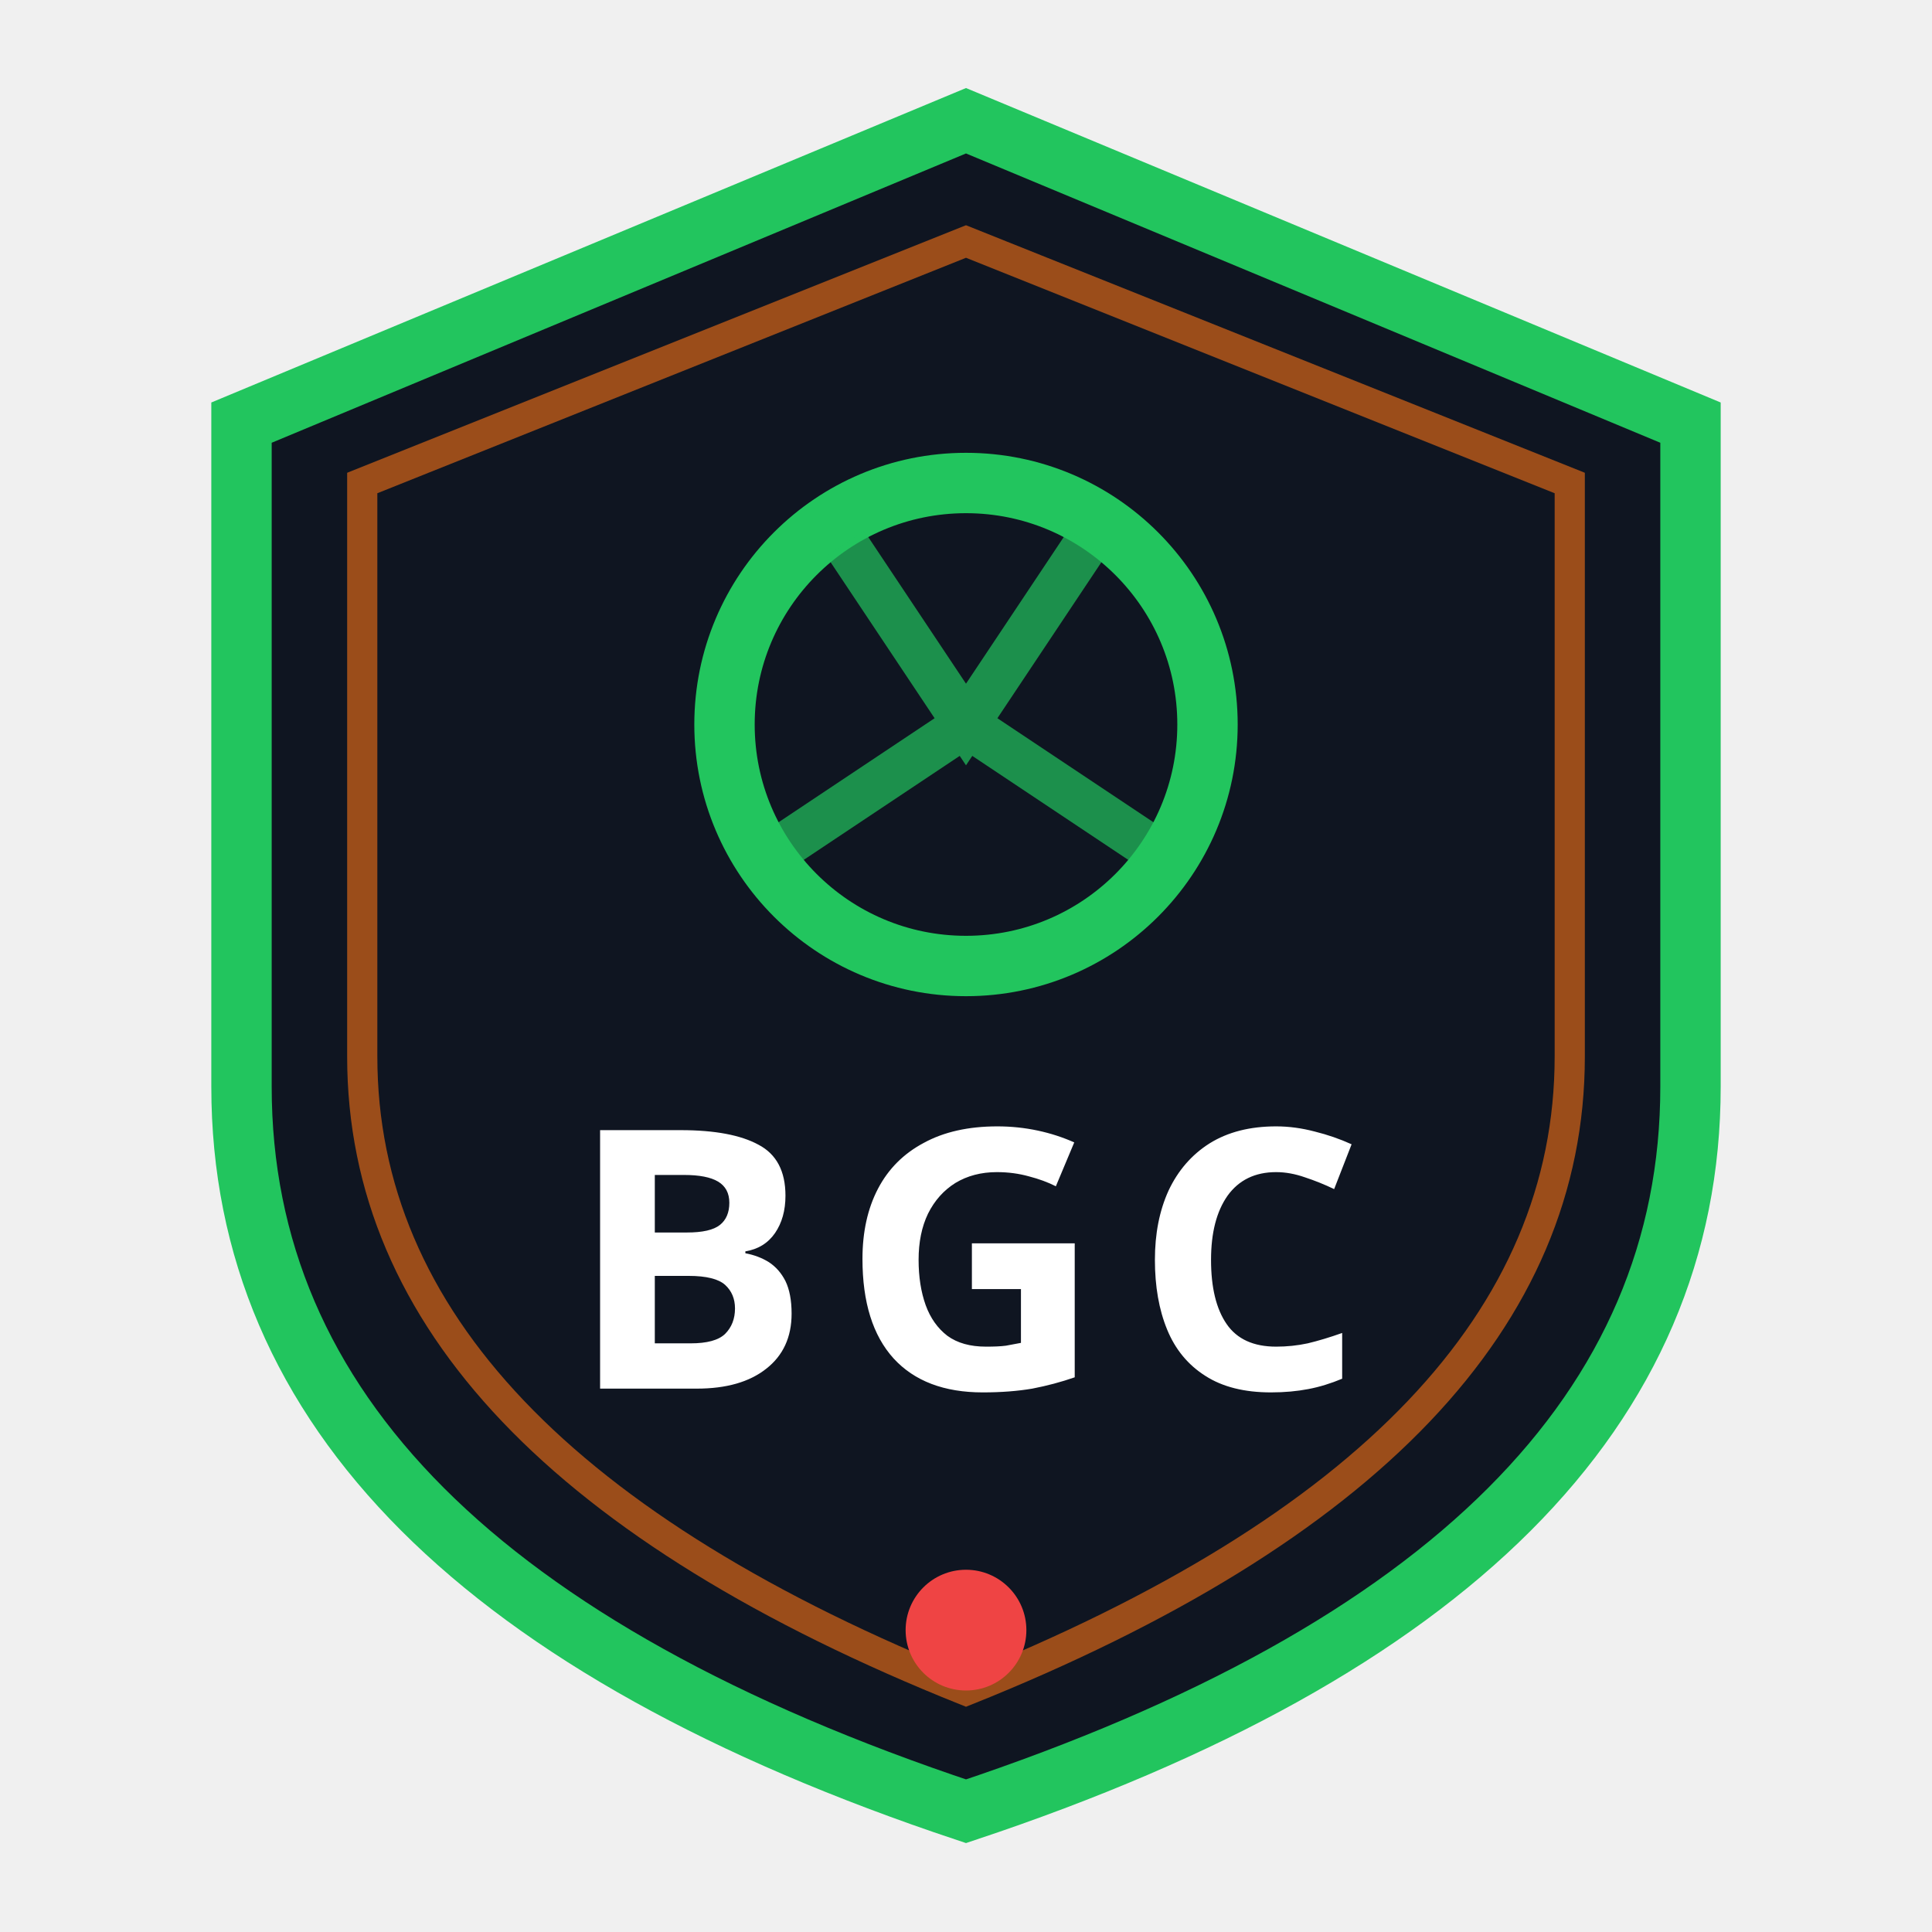
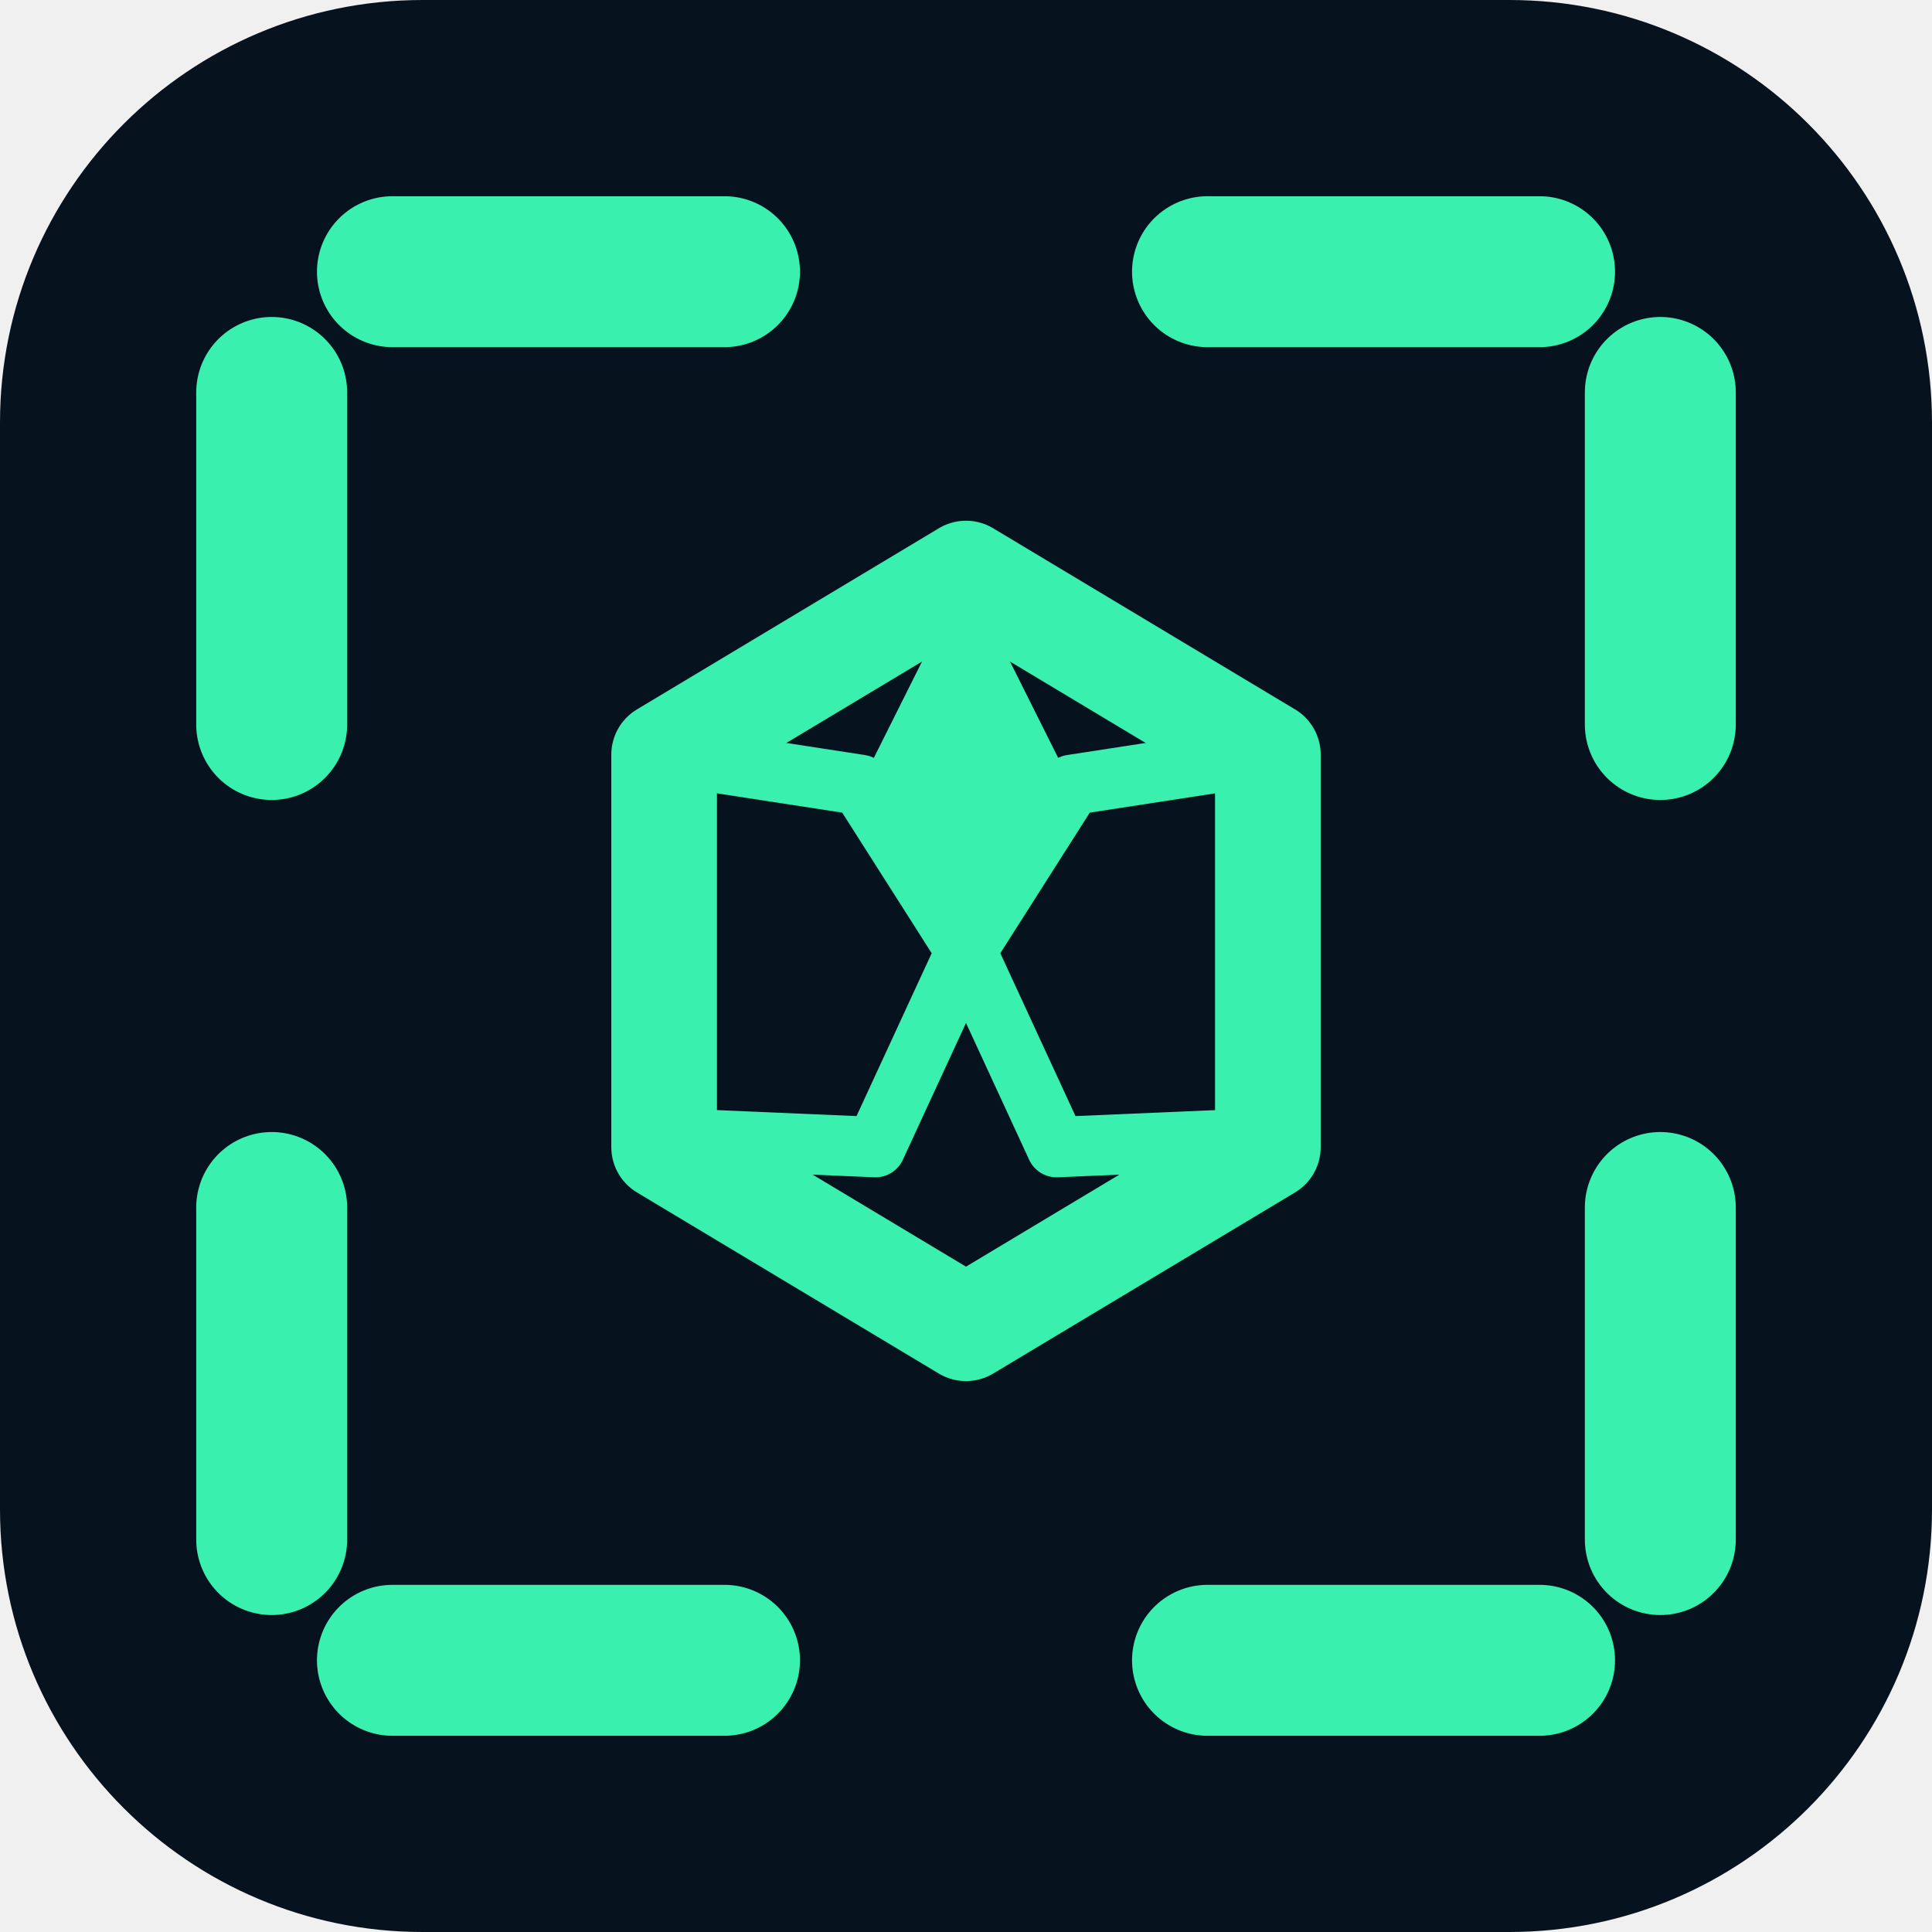
- <svg xmlns="http://www.w3.org/2000/svg" viewBox="0 0 64 64" width="64" height="64">
-   <path d="M32 4 L56 14 L56 36 Q56 52 32 60 Q8 52 8 36 L8 14 Z" fill="#0f1521" stroke="#22c55e" stroke-width="2" />
-   <path d="M32 8 L52 16 L52 35 Q52 48 32 56 Q12 48 12 35 L12 16 Z" fill="none" stroke="#f97316" stroke-width="1" opacity="0.6" />
-   <circle cx="32" cy="24" r="8" fill="none" stroke="#22c55e" stroke-width="2" />
-   <path d="M28 18 L32 24 L36 18 M26 28 L32 24 L38 28" fill="none" stroke="#22c55e" stroke-width="1.5" opacity="0.7" />
-   <text x="32" y="46" text-anchor="middle" font-family="Arial Black, sans-serif" font-weight="900" font-size="12" fill="#ffffff" letter-spacing="1">BGC</text>
-   <circle cx="32" cy="54" r="2" fill="#ef4444" />
+ <svg xmlns="http://www.w3.org/2000/svg" viewBox="0 0 64 64" role="img" aria-label="BGC Sports">
+   <rect width="64" height="64" rx="14" fill="#06131F" />
+   <path d="M13 9h11M9 13v11M51 9H40M55 13v11M13 55h11M9 51V40M51 55H40M55 51V40" fill="none" stroke="#39F0AE" stroke-width="5" stroke-linecap="round" />
+   <path d="m32 19 10 6v13l-10 6-10-6V25l10-6Z" fill="none" stroke="#39F0AE" stroke-width="3.5" stroke-linejoin="round" />
+   <path d="m32 19 3.5 7-3.5 5.5-3.5-5.5 3.5-7Z" fill="#39F0AE" />
+   <path d="m22 25 6.5 1 3.5 5.5-3 6.5-7-.3V25Zm20 0-6.5 1-3.5 5.5 3 6.5 7-.3V25Z" fill="none" stroke="#39F0AE" stroke-width="2" stroke-linejoin="round" />
</svg>
